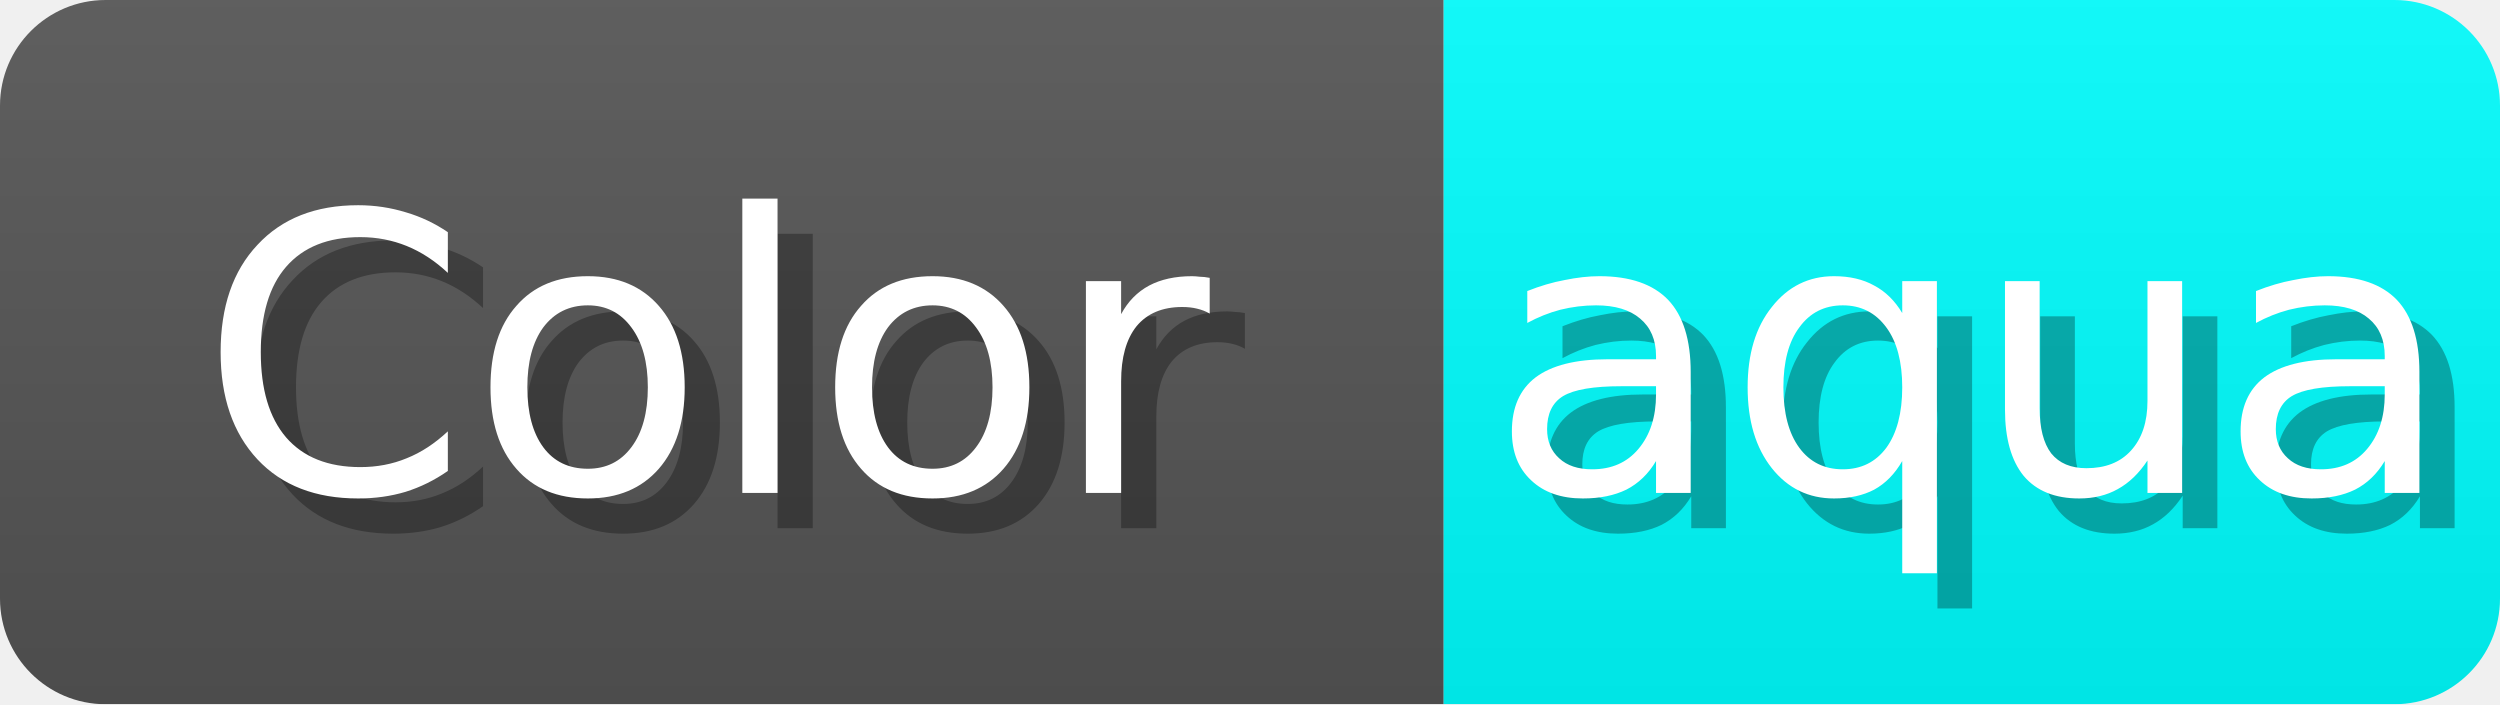
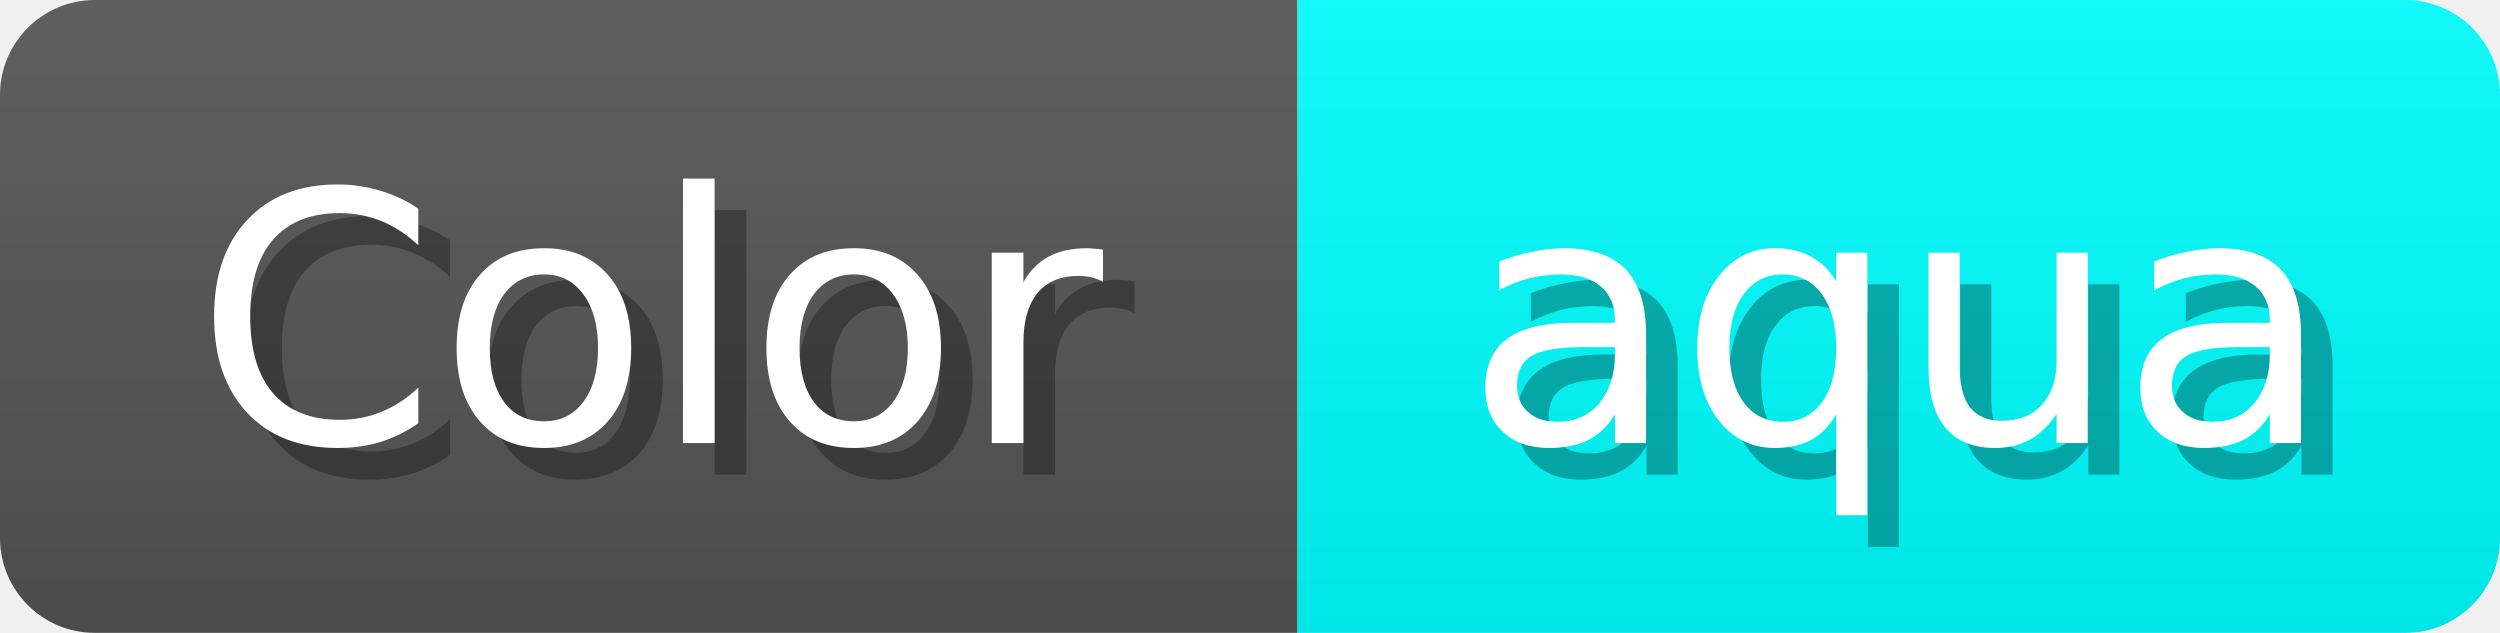
- <svg xmlns="http://www.w3.org/2000/svg" width="71" height="20">
+ <svg xmlns="http://www.w3.org/2000/svg" width="79" height="20">
  <linearGradient id="b" x2="0" y2="100%">
    <stop offset="0" stop-color="#bbb" stop-opacity=".1" />
    <stop offset="1" stop-opacity=".1" />
  </linearGradient>
  <mask id="anybadge_1">
-     <rect width="71" height="20" rx="3" fill="#fff" />
+     <rect width="79" height="20" rx="3" fill="#fff" />
  </mask>
  <g mask="url(#anybadge_1)">
    <path fill="#555" d="M0 0h41v20H0z" />
-     <path fill="#00FFFF" d="M41 0h30v20H41z" />
-     <path fill="url(#b)" d="M0 0h71v20H0z" />
+     <path fill="#00FFFF" d="M41 0h38v20H41z" />
+     <path fill="url(#b)" d="M0 0h79v20H0z" />
  </g>
  <g fill="#fff" text-anchor="middle" font-family="DejaVu Sans,Verdana,Geneva,sans-serif" font-size="11">
-     <text x="21" y="15" fill="#010101" fill-opacity=".3">Color</text>
-     <text x="20" y="14">Color</text>
+     <text x="21.5" y="15" fill="#010101" fill-opacity=".3">Color</text>
+     <text x="20.5" y="14">Color</text>
  </g>
  <g fill="#fff" text-anchor="middle" font-family="DejaVu Sans,Verdana,Geneva,sans-serif" font-size="11">
-     <text x="57" y="15" fill="#010101" fill-opacity=".3">aqua</text>
-     <text x="56" y="14">aqua</text>
+     <text x="61.0" y="15" fill="#010101" fill-opacity=".3">aqua</text>
+     <text x="60.0" y="14">aqua</text>
  </g>
</svg>
